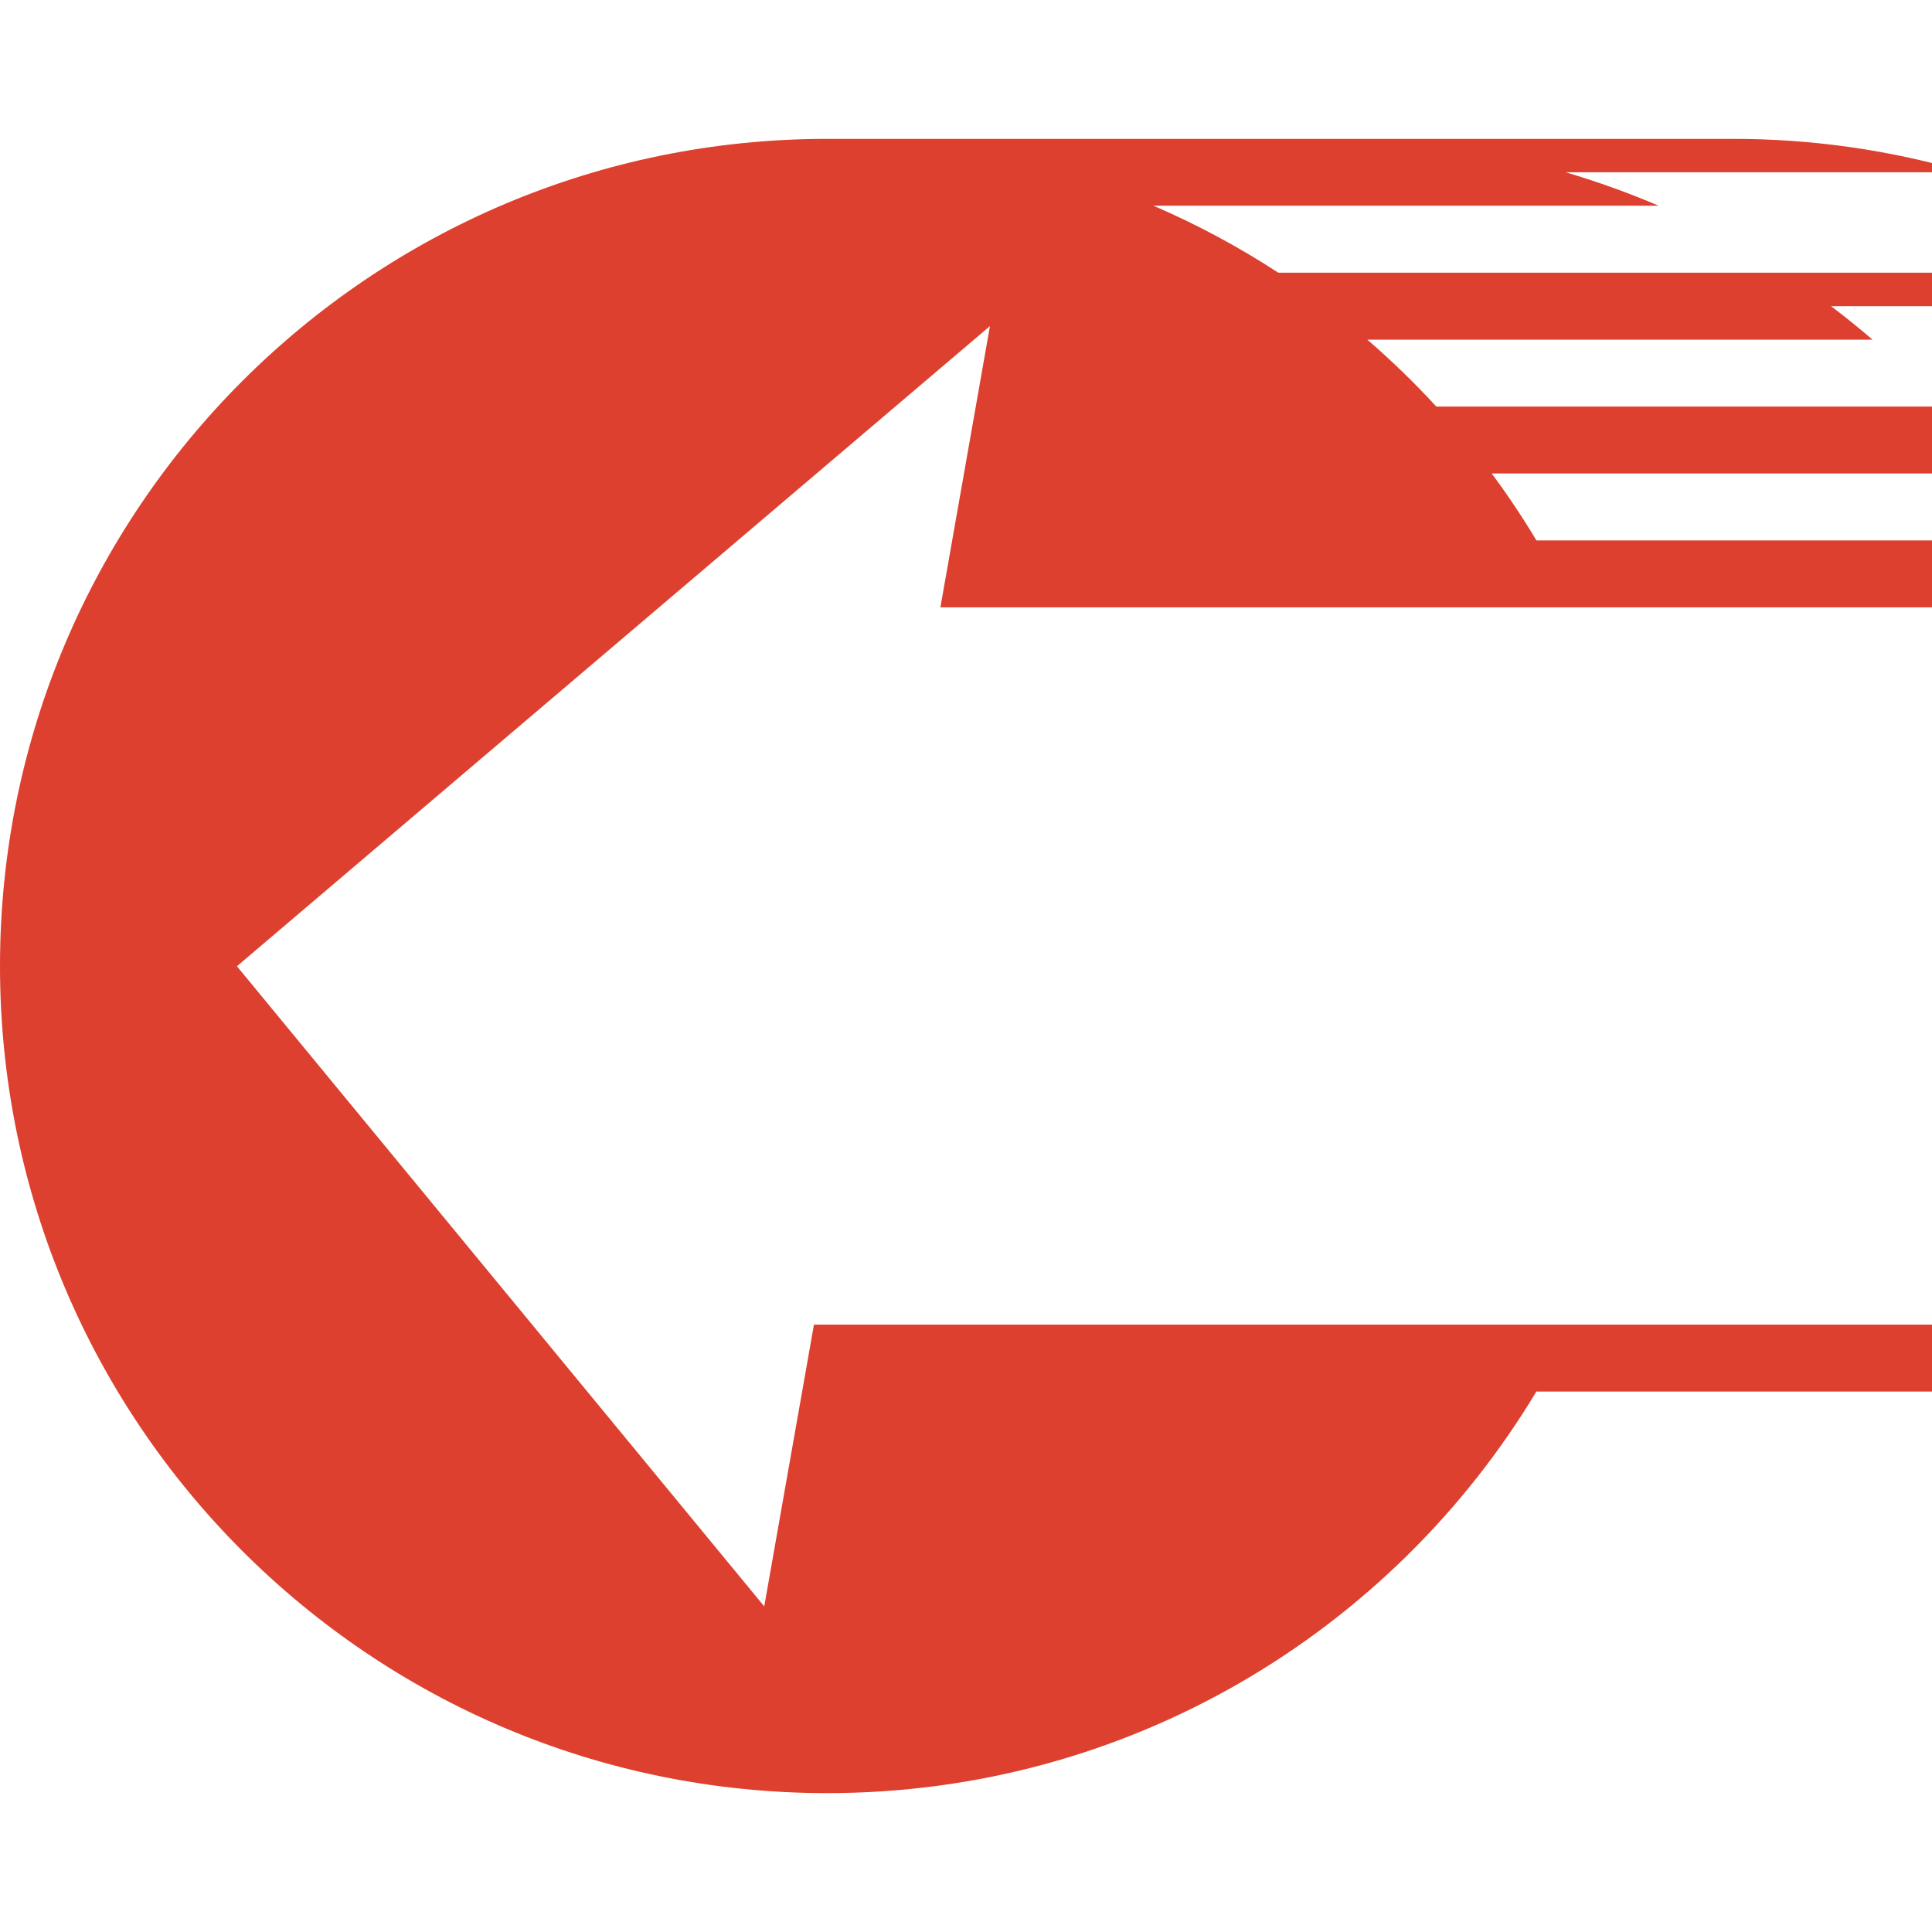
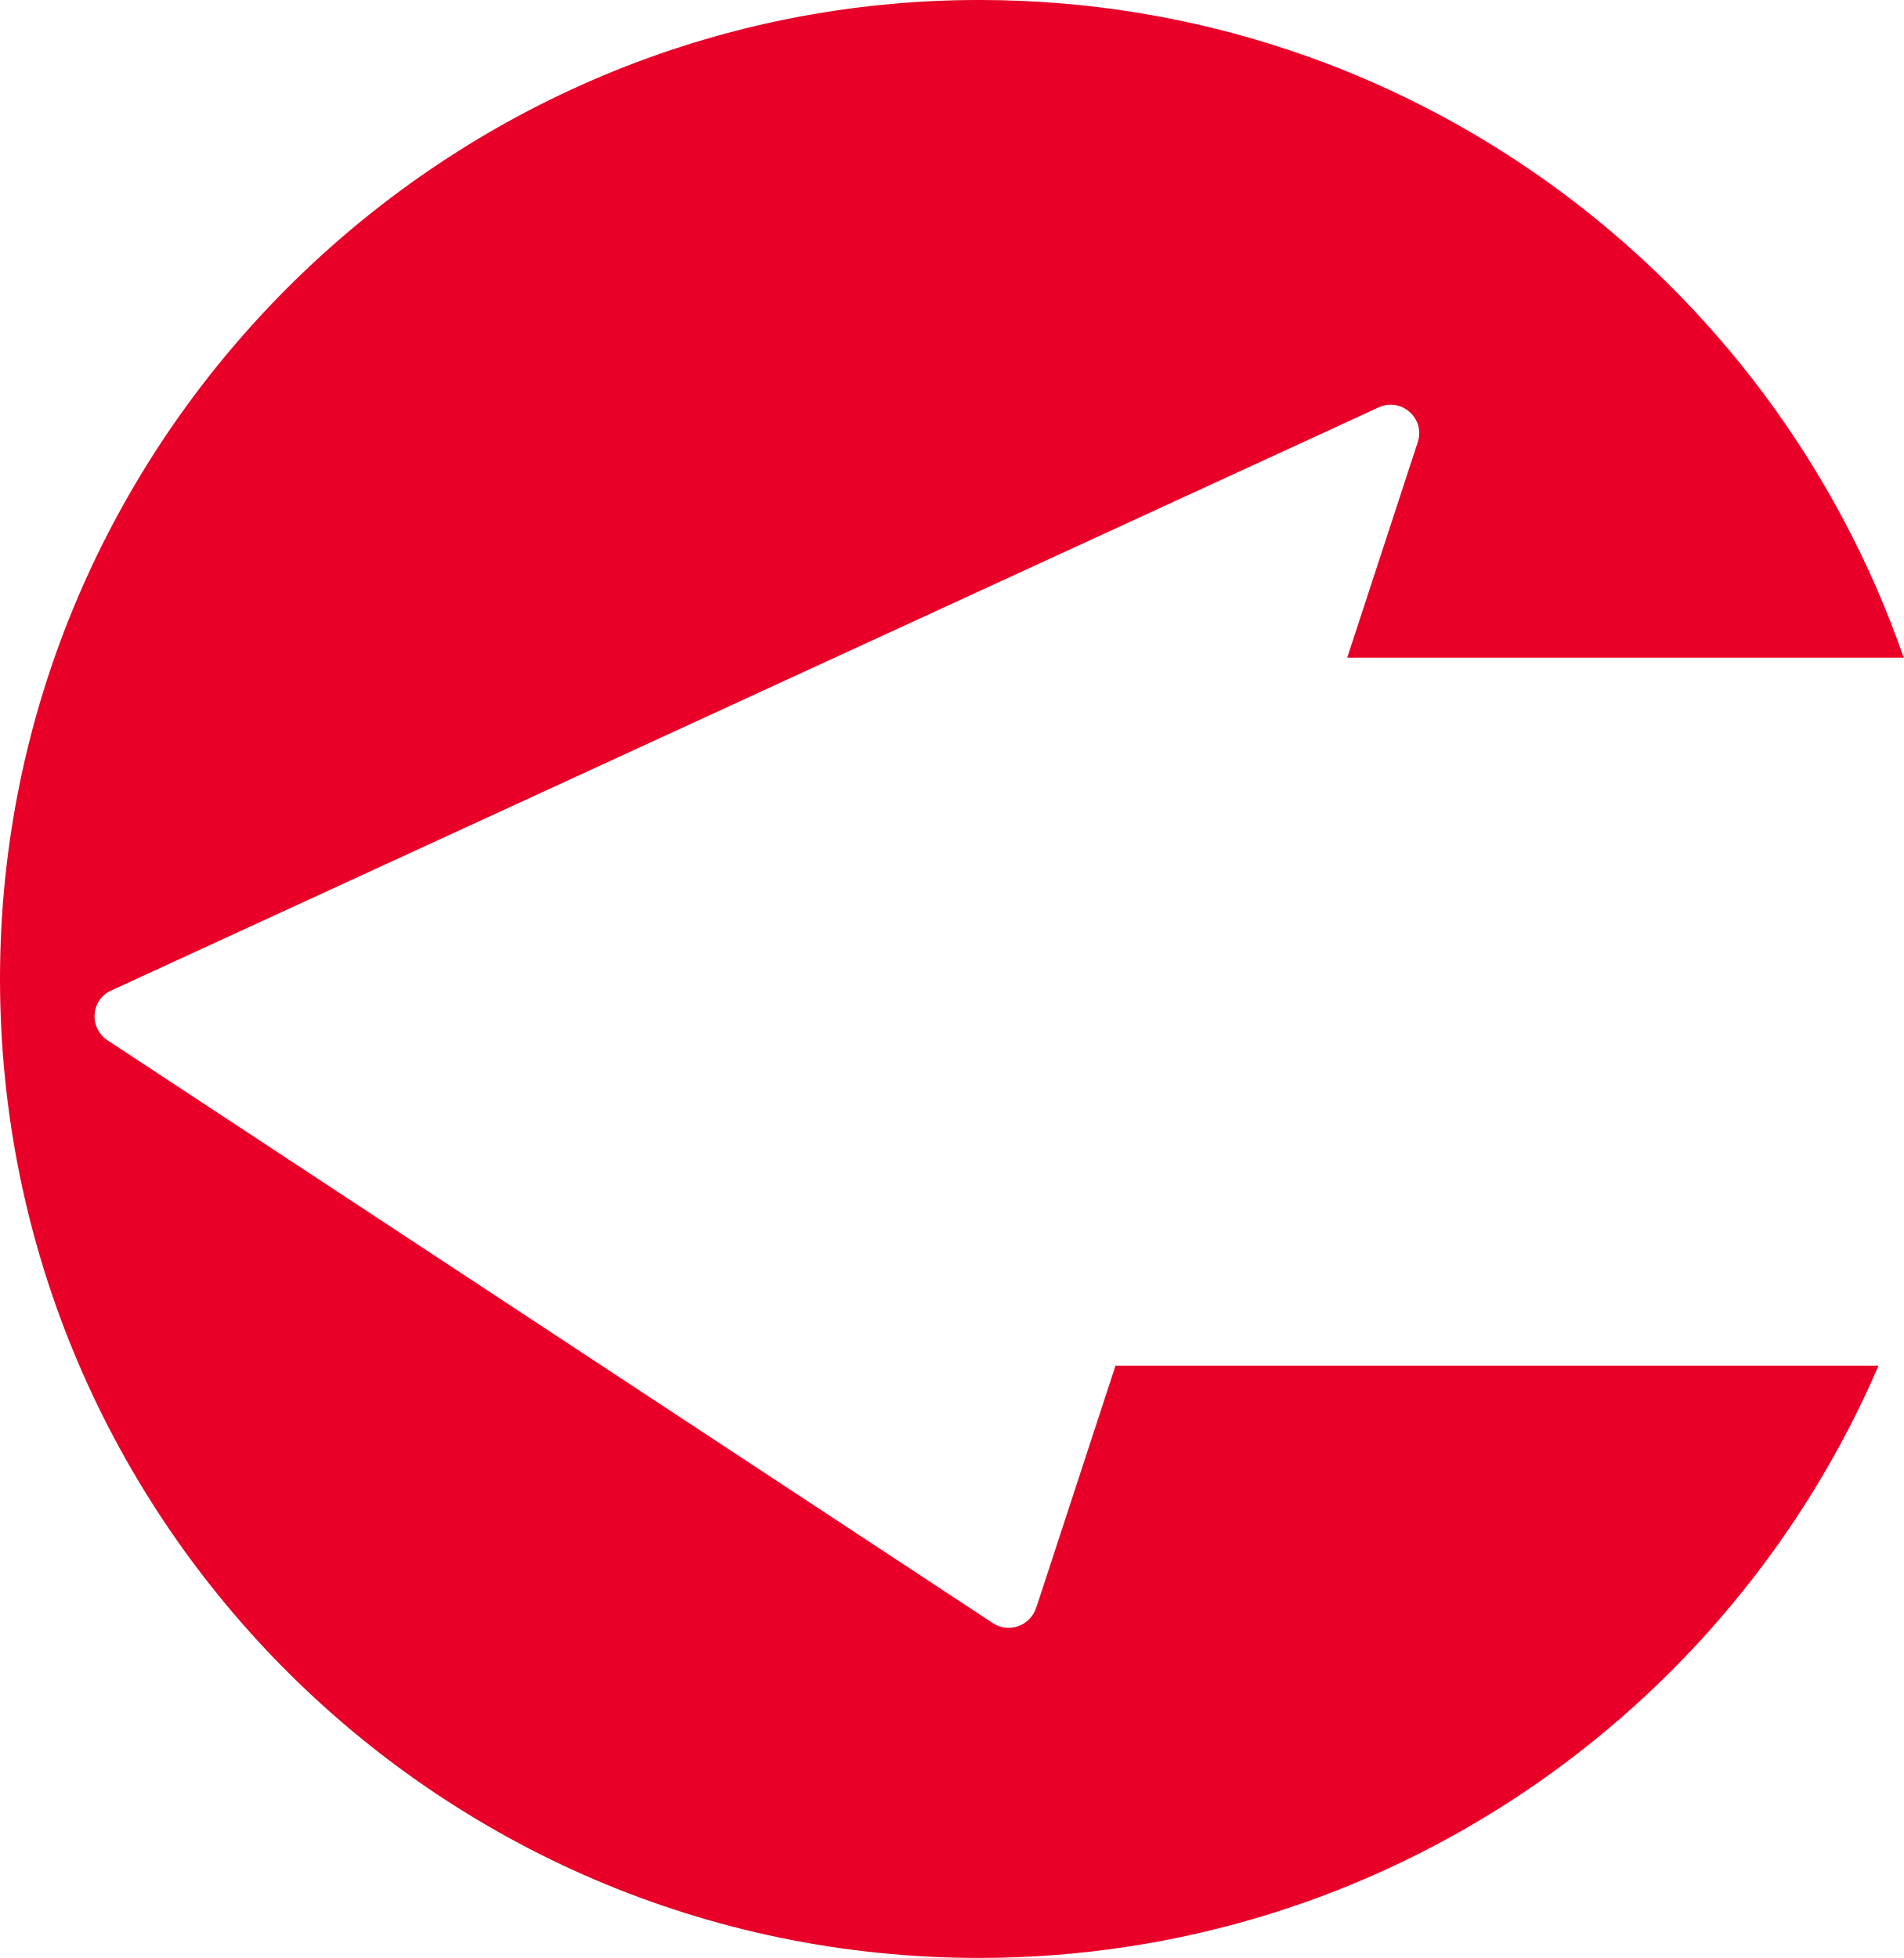
- <svg xmlns="http://www.w3.org/2000/svg" width="60" height="60" version="1">
-   <path fill-rule="evenodd" fill="#dd402f" d="M170.578 41.137h-145.3l-1.544 8.75-16.376-19.88 23.386-19.88-1.539 8.734H64.53c-.172-.35-.347-.696-.532-1.04h12.44c-.189-.35-.386-.697-.591-1.037H47.716a25.42 25.42 0 0 0-1.39-2.08h15.687a24.752 24.752 0 0 0-.815-1.038h12.445c-.293-.356-.596-.7-.908-1.04H44.606a25.784 25.784 0 0 0-2.143-2.078h15.69a26.26 26.26 0 0 0-1.289-1.04h12.443c-.48-.363-.972-.71-1.477-1.039H39.698a25.676 25.676 0 0 0-3.876-2.08H51.51c-.934-.4-1.899-.747-2.886-1.038h12.444a25.683 25.683 0 0 0-7.253-1.038H25.687C11.498 4.313 0 15.813 0 30.001c0 14.185 11.499 25.686 25.686 25.686 9.352 0 17.535-5 22.028-12.471H169.93l.647-2.08.001.001z" />
+ <svg xmlns="http://www.w3.org/2000/svg" viewBox="122.557 -0 70.93 72.95">
+   <path d="m164.117 50.883-2.941 8.98-.023.056c-.223.66-1.017.94-1.599.559l-32.99-21.718c-.704-.47-.626-1.51.135-1.856l45.067-20.733 2.158-.996c.84-.38 1.745.414 1.454 1.298l-2.628 8.03h20.733C188.541 10.265 175.032.032 159.118 0c-19.883-.045-36.278 16.07-36.557 35.954-.28 20.375 16.148 36.993 36.468 36.993 15.03 0 27.924-9.092 33.515-22.064zm0 0" fill="#e80028" />
</svg>
